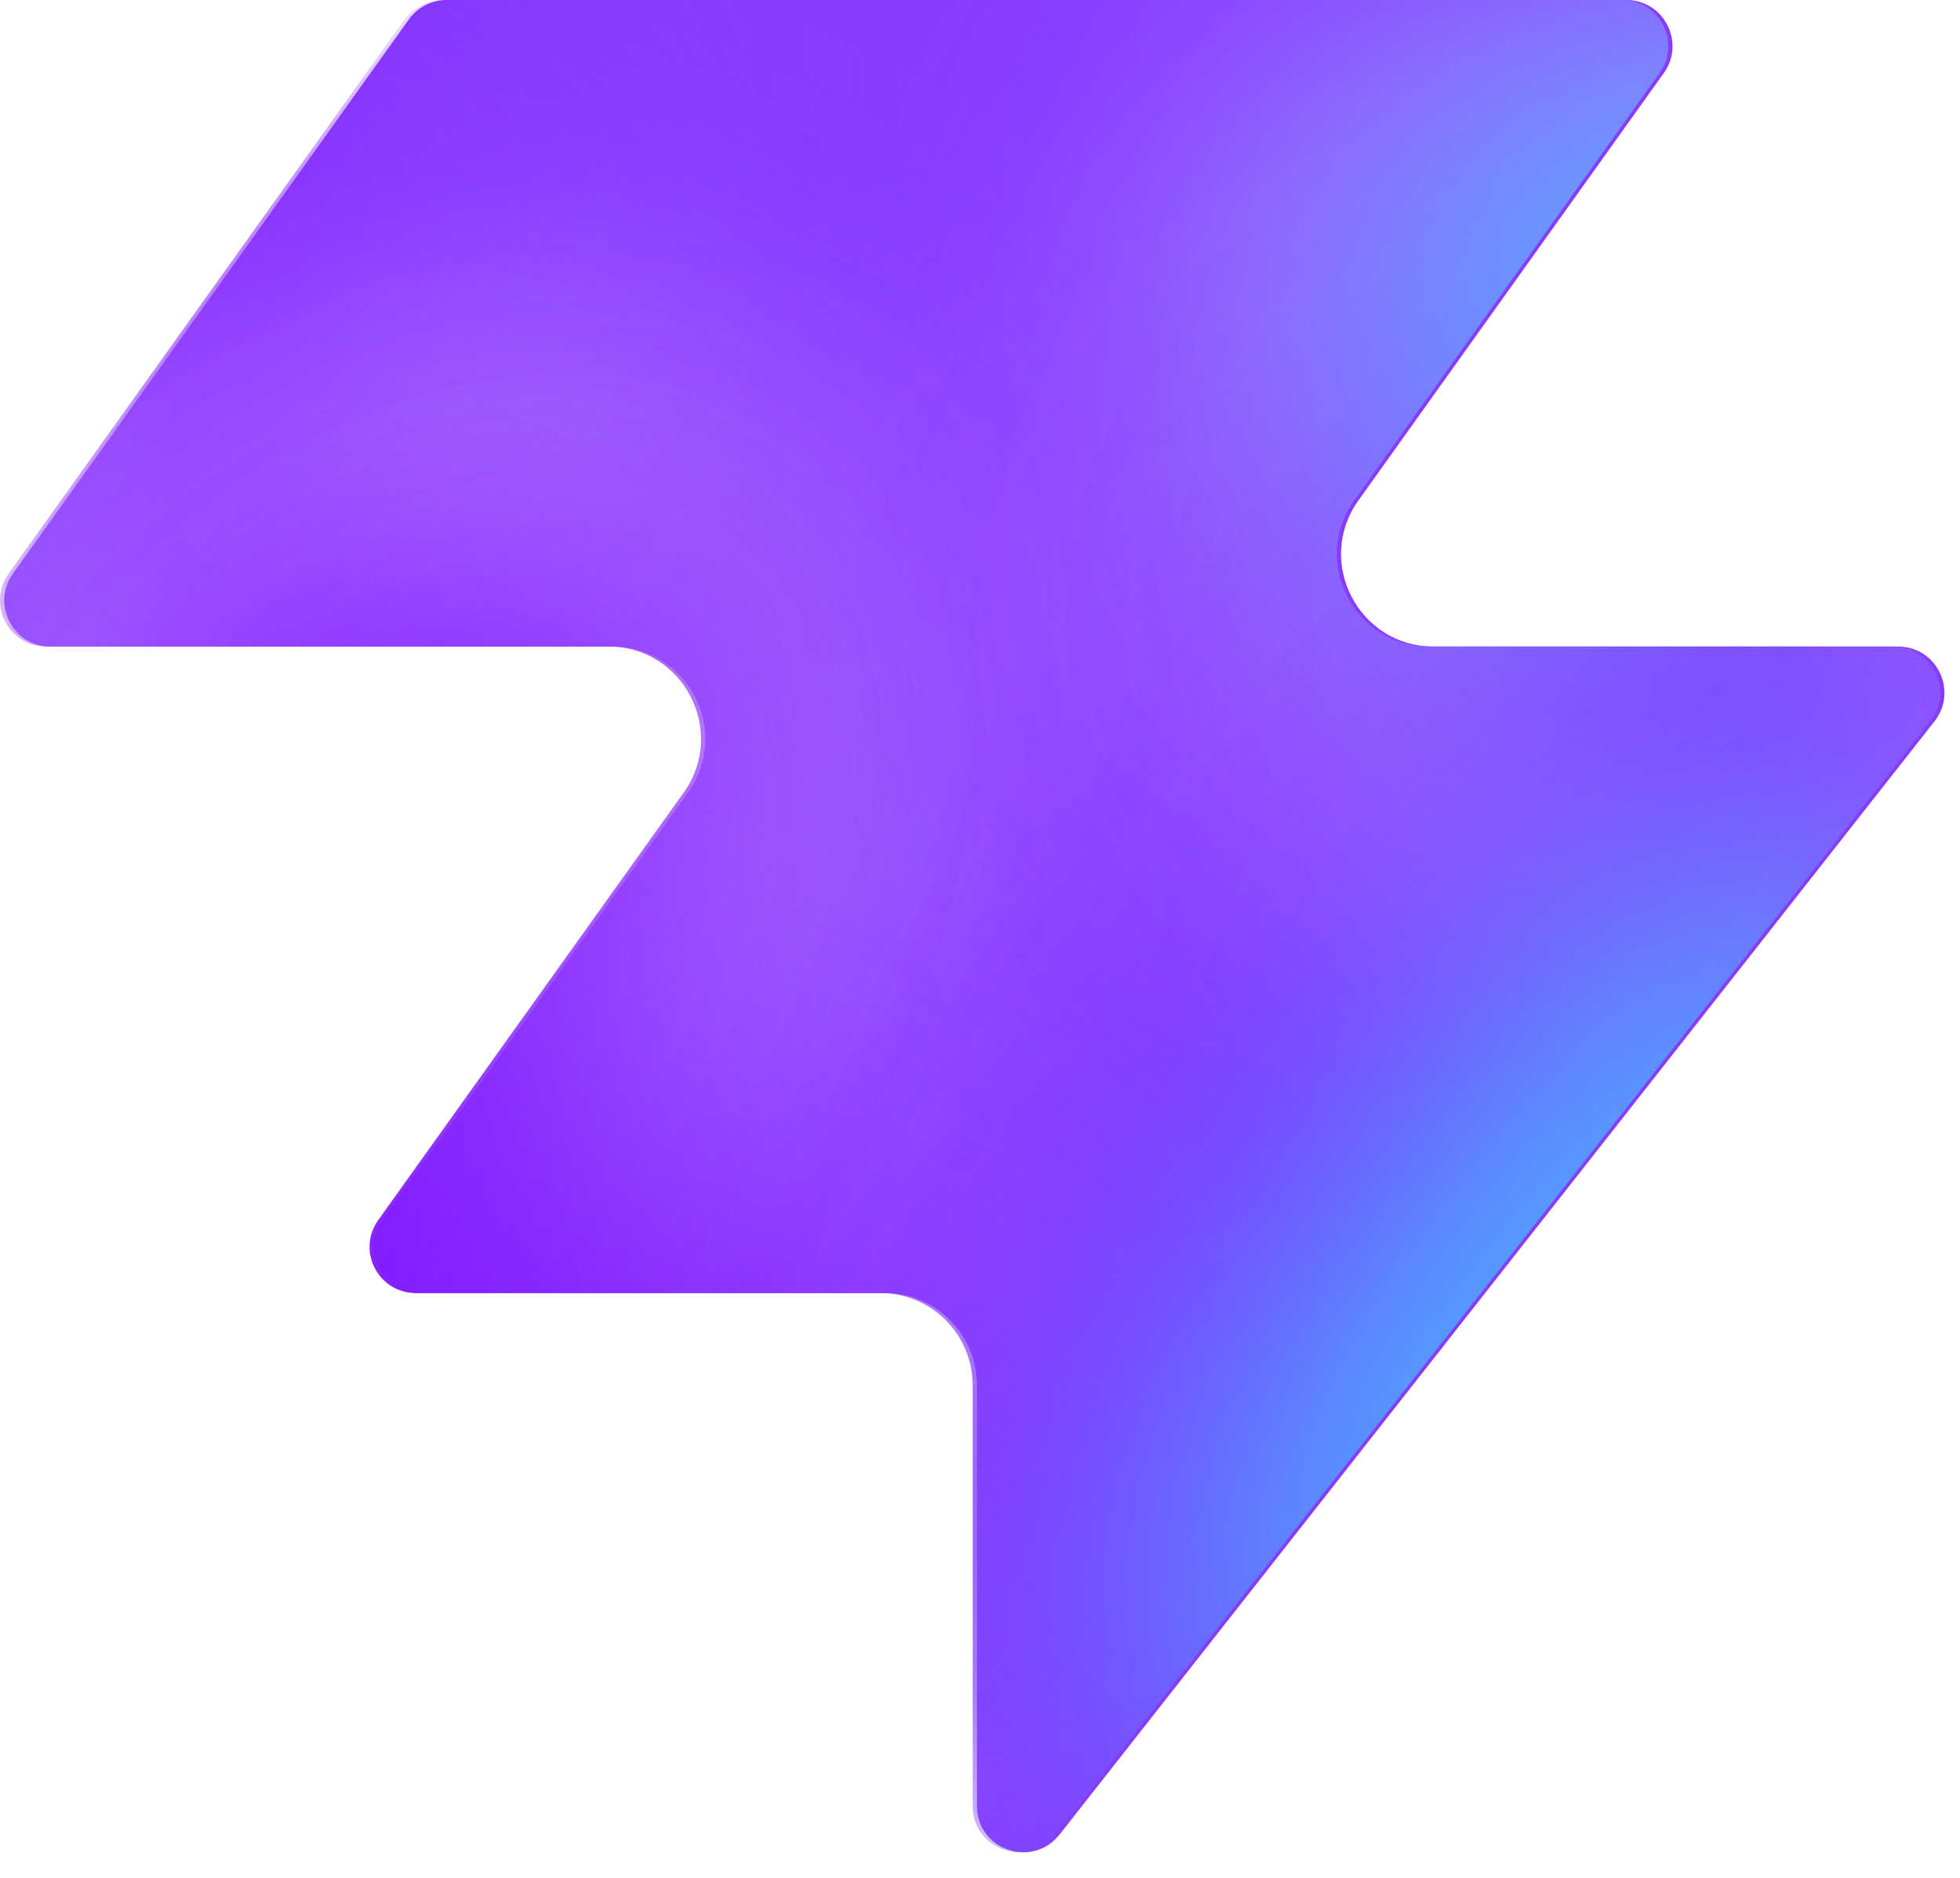
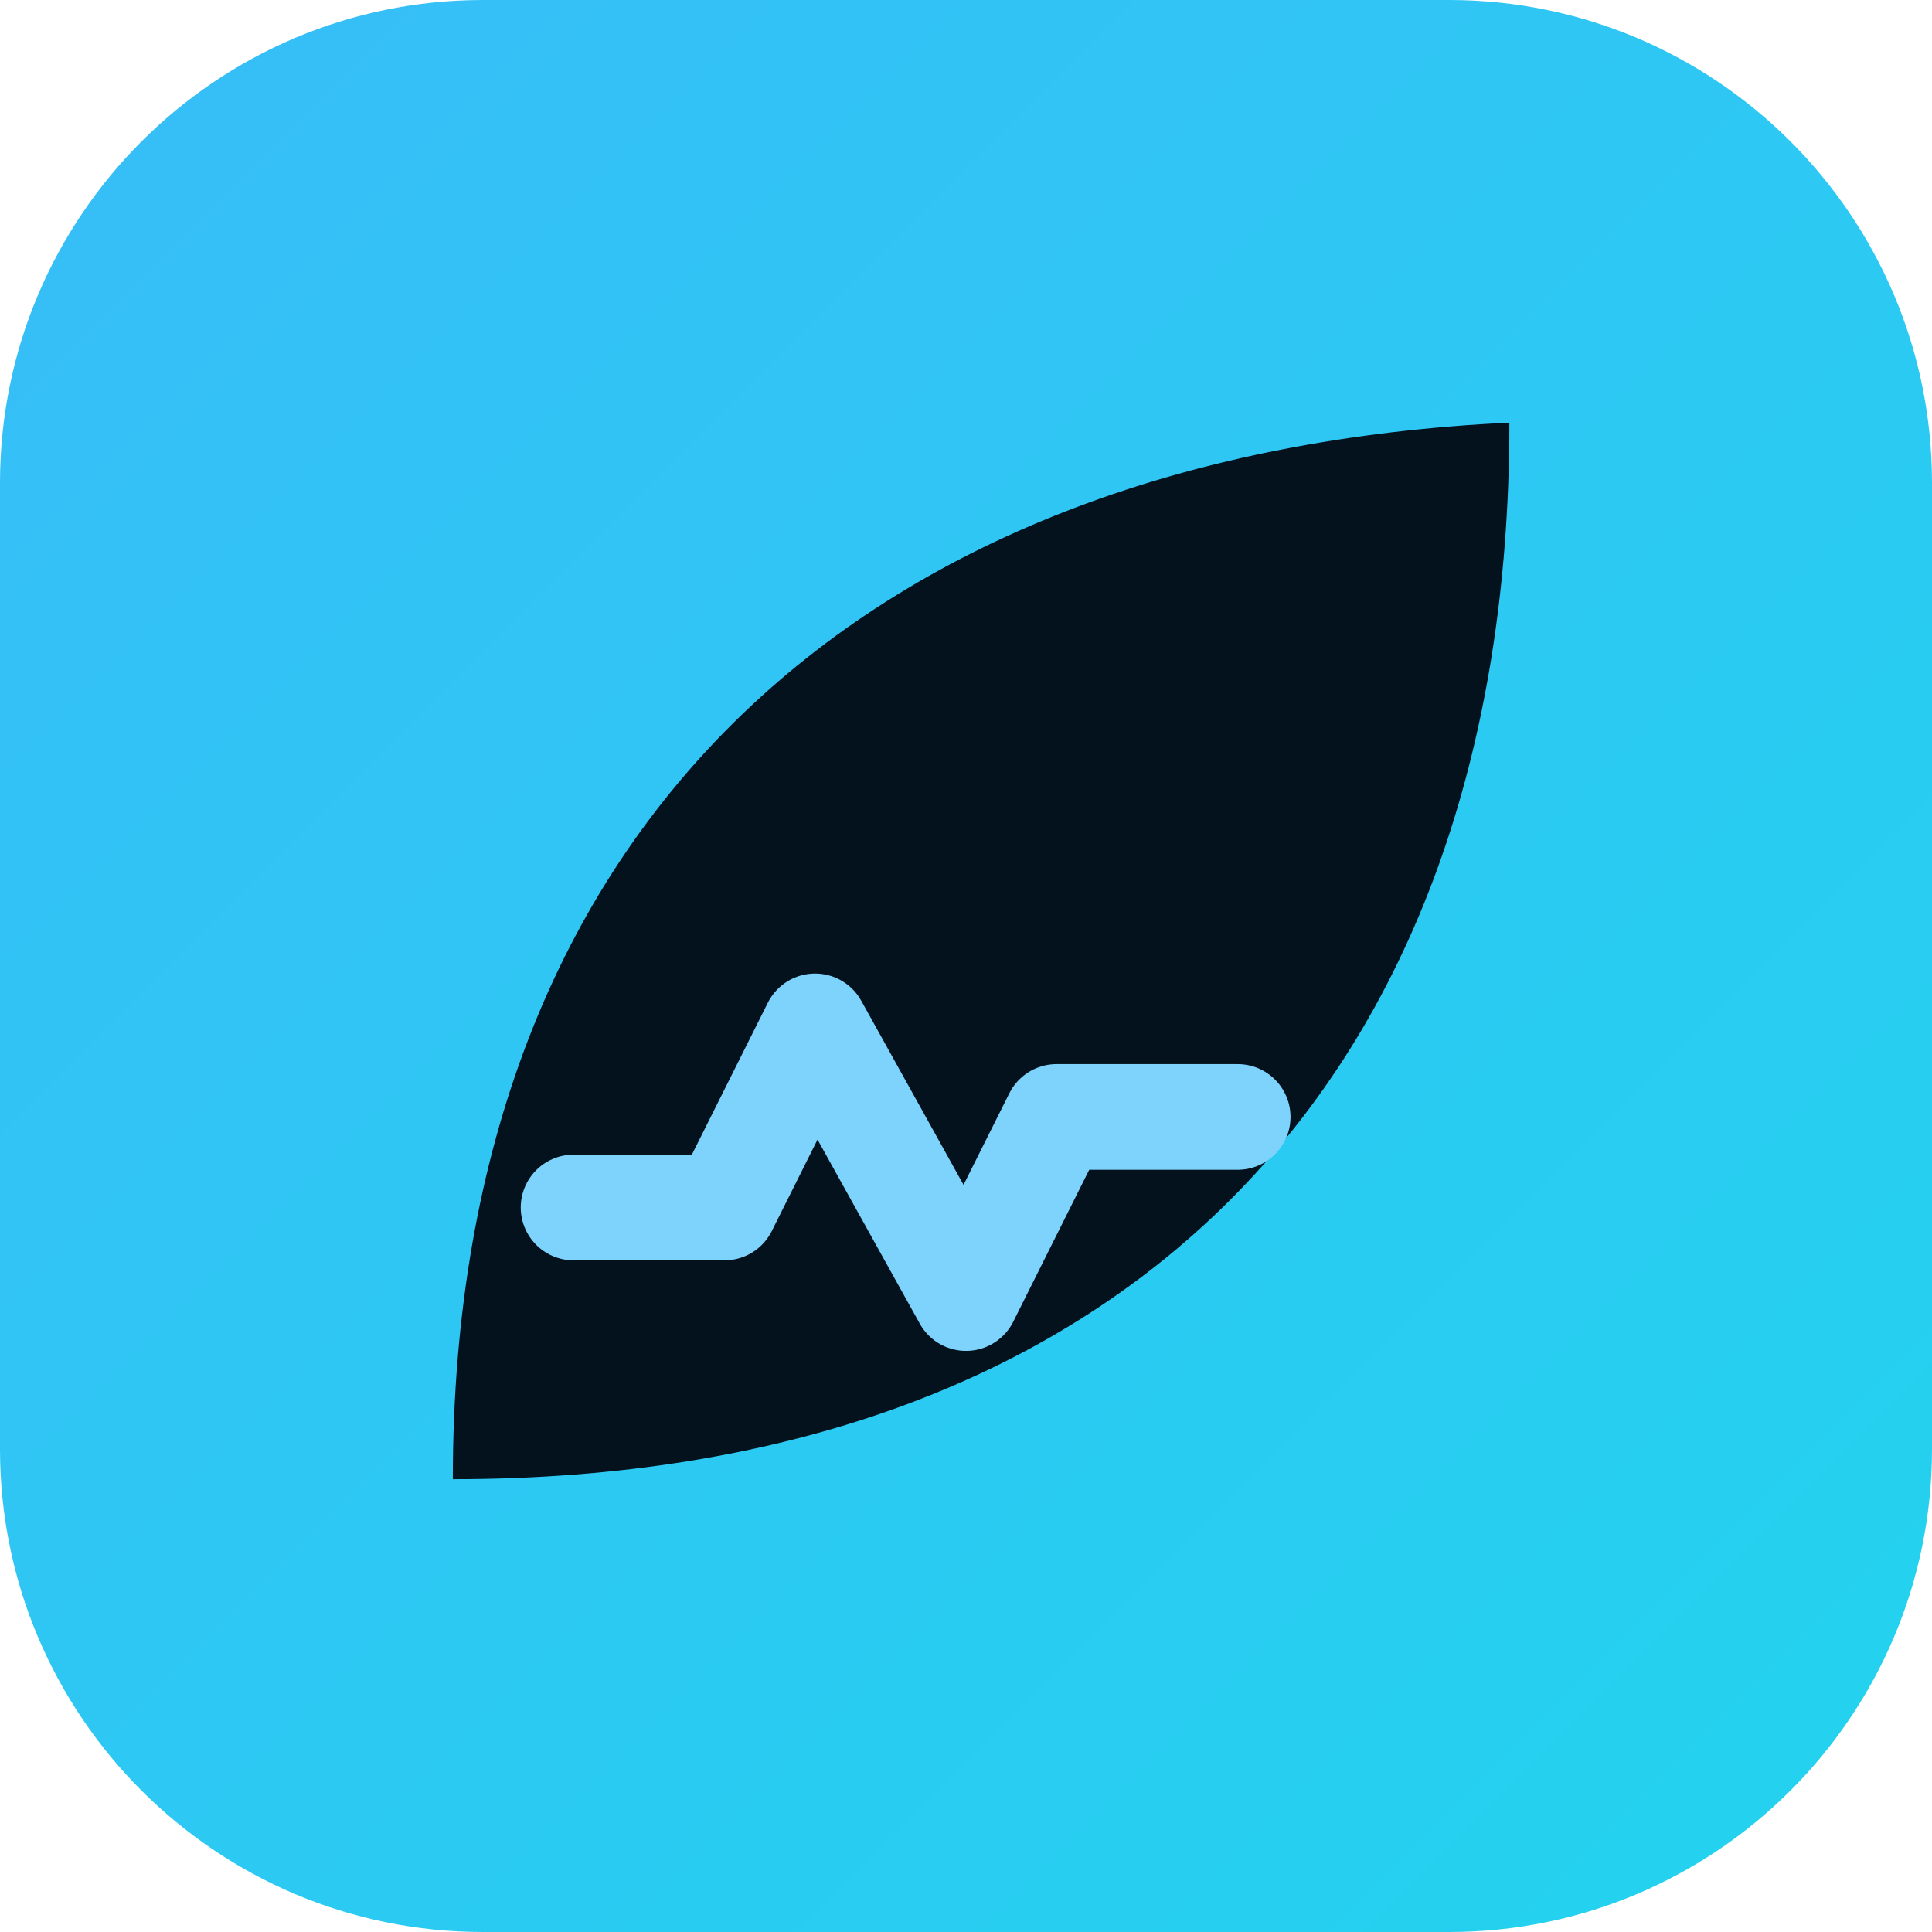
- <svg xmlns="http://www.w3.org/2000/svg" width="48" height="46" fill="none" viewBox="0 0 48 46">
-   <path fill="#863bff" d="M25.946 44.938c-.664.845-2.021.375-2.021-.698V33.937a2.26 2.26 0 0 0-2.262-2.262H10.287c-.92 0-1.456-1.04-.92-1.788l7.48-10.471c1.07-1.497 0-3.578-1.842-3.578H1.237c-.92 0-1.456-1.04-.92-1.788L10.013.474c.214-.297.556-.474.92-.474h28.894c.92 0 1.456 1.04.92 1.788l-7.48 10.471c-1.07 1.498 0 3.579 1.842 3.579h11.377c.943 0 1.473 1.088.89 1.83L25.947 44.94z" style="fill:#863bff;fill:color(display-p3 .525 .23 1);fill-opacity:1" />
-   <mask id="a" width="48" height="46" x="0" y="0" maskUnits="userSpaceOnUse" style="mask-type:alpha">
-     <path fill="#000" d="M25.842 44.938c-.664.844-2.021.375-2.021-.698V33.937a2.26 2.26 0 0 0-2.262-2.262H10.183c-.92 0-1.456-1.04-.92-1.788l7.48-10.471c1.07-1.498 0-3.579-1.842-3.579H1.133c-.92 0-1.456-1.04-.92-1.787L9.91.473c.214-.297.556-.474.92-.474h28.894c.92 0 1.456 1.04.92 1.788l-7.48 10.471c-1.07 1.498 0 3.578 1.842 3.578h11.377c.943 0 1.473 1.088.89 1.832L25.843 44.94z" style="fill:#000;fill-opacity:1" />
-   </mask>
-   <g mask="url(#a)">
-     <g filter="url(#b)">
-       <ellipse cx="5.508" cy="14.704" fill="#ede6ff" rx="5.508" ry="14.704" style="fill:#ede6ff;fill:color(display-p3 .927 .903 1);fill-opacity:1" transform="matrix(.00324 1 1 -.00324 -4.47 31.516)" />
-     </g>
-     <g filter="url(#c)">
-       <ellipse cx="10.399" cy="29.851" fill="#ede6ff" rx="10.399" ry="29.851" style="fill:#ede6ff;fill:color(display-p3 .927 .903 1);fill-opacity:1" transform="matrix(.00324 1 1 -.00324 -39.328 7.883)" />
-     </g>
-     <g filter="url(#d)">
-       <ellipse cx="5.508" cy="30.487" fill="#7e14ff" rx="5.508" ry="30.487" style="fill:#7e14ff;fill:color(display-p3 .492 .077 1);fill-opacity:1" transform="rotate(89.814 -25.913 -14.639)scale(1 -1)" />
-     </g>
-     <g filter="url(#e)">
-       <ellipse cx="5.508" cy="30.599" fill="#7e14ff" rx="5.508" ry="30.599" style="fill:#7e14ff;fill:color(display-p3 .492 .077 1);fill-opacity:1" transform="rotate(89.814 -32.644 -3.334)scale(1 -1)" />
-     </g>
-     <g filter="url(#f)">
-       <ellipse cx="5.508" cy="30.599" fill="#7e14ff" rx="5.508" ry="30.599" style="fill:#7e14ff;fill:color(display-p3 .492 .077 1);fill-opacity:1" transform="matrix(.00324 1 1 -.00324 -34.34 30.47)" />
-     </g>
-     <g filter="url(#g)">
-       <ellipse cx="14.072" cy="22.078" fill="#ede6ff" rx="14.072" ry="22.078" style="fill:#ede6ff;fill:color(display-p3 .927 .903 1);fill-opacity:1" transform="rotate(93.35 24.506 48.493)scale(-1 1)" />
-     </g>
-     <g filter="url(#h)">
-       <ellipse cx="3.47" cy="21.501" fill="#7e14ff" rx="3.47" ry="21.501" style="fill:#7e14ff;fill:color(display-p3 .492 .077 1);fill-opacity:1" transform="rotate(89.009 28.708 47.59)scale(-1 1)" />
-     </g>
-     <g filter="url(#i)">
-       <ellipse cx="3.47" cy="21.501" fill="#7e14ff" rx="3.47" ry="21.501" style="fill:#7e14ff;fill:color(display-p3 .492 .077 1);fill-opacity:1" transform="rotate(89.009 28.708 47.59)scale(-1 1)" />
-     </g>
-     <g filter="url(#j)">
-       <ellipse cx=".387" cy="8.972" fill="#7e14ff" rx="4.407" ry="29.108" style="fill:#7e14ff;fill:color(display-p3 .492 .077 1);fill-opacity:1" transform="rotate(39.51 .387 8.972)" />
-     </g>
-     <g filter="url(#k)">
-       <ellipse cx="47.523" cy="-6.092" fill="#7e14ff" rx="4.407" ry="29.108" style="fill:#7e14ff;fill:color(display-p3 .492 .077 1);fill-opacity:1" transform="rotate(37.892 47.523 -6.092)" />
-     </g>
-     <g filter="url(#l)">
-       <ellipse cx="41.412" cy="6.333" fill="#47bfff" rx="5.971" ry="9.665" style="fill:#47bfff;fill:color(display-p3 .28 .748 1);fill-opacity:1" transform="rotate(37.892 41.412 6.333)" />
-     </g>
-     <g filter="url(#m)">
-       <ellipse cx="-1.879" cy="38.332" fill="#7e14ff" rx="4.407" ry="29.108" style="fill:#7e14ff;fill:color(display-p3 .492 .077 1);fill-opacity:1" transform="rotate(37.892 -1.88 38.332)" />
-     </g>
-     <g filter="url(#n)">
-       <ellipse cx="-1.879" cy="38.332" fill="#7e14ff" rx="4.407" ry="29.108" style="fill:#7e14ff;fill:color(display-p3 .492 .077 1);fill-opacity:1" transform="rotate(37.892 -1.88 38.332)" />
-     </g>
-     <g filter="url(#o)">
-       <ellipse cx="35.651" cy="29.907" fill="#7e14ff" rx="4.407" ry="29.108" style="fill:#7e14ff;fill:color(display-p3 .492 .077 1);fill-opacity:1" transform="rotate(37.892 35.651 29.907)" />
-     </g>
-     <g filter="url(#p)">
-       <ellipse cx="38.418" cy="32.4" fill="#47bfff" rx="5.971" ry="15.297" style="fill:#47bfff;fill:color(display-p3 .28 .748 1);fill-opacity:1" transform="rotate(37.892 38.418 32.4)" />
-     </g>
-   </g>
+ <svg xmlns="http://www.w3.org/2000/svg" viewBox="0 0 64 64">
  <defs>
-     <filter id="b" width="60.045" height="41.654" x="-19.77" y="16.149" color-interpolation-filters="sRGB" filterUnits="userSpaceOnUse">
-       <feFlood flood-opacity="0" result="BackgroundImageFix" />
-       <feBlend in="SourceGraphic" in2="BackgroundImageFix" result="shape" />
-       <feGaussianBlur result="effect1_foregroundBlur_2002_17158" stdDeviation="7.659" />
-     </filter>
-     <filter id="c" width="90.34" height="51.437" x="-54.613" y="-7.533" color-interpolation-filters="sRGB" filterUnits="userSpaceOnUse">
-       <feFlood flood-opacity="0" result="BackgroundImageFix" />
-       <feBlend in="SourceGraphic" in2="BackgroundImageFix" result="shape" />
-       <feGaussianBlur result="effect1_foregroundBlur_2002_17158" stdDeviation="7.659" />
-     </filter>
-     <filter id="d" width="79.355" height="29.4" x="-49.64" y="2.03" color-interpolation-filters="sRGB" filterUnits="userSpaceOnUse">
-       <feFlood flood-opacity="0" result="BackgroundImageFix" />
-       <feBlend in="SourceGraphic" in2="BackgroundImageFix" result="shape" />
-       <feGaussianBlur result="effect1_foregroundBlur_2002_17158" stdDeviation="4.596" />
-     </filter>
-     <filter id="e" width="79.579" height="29.4" x="-45.045" y="20.029" color-interpolation-filters="sRGB" filterUnits="userSpaceOnUse">
-       <feFlood flood-opacity="0" result="BackgroundImageFix" />
-       <feBlend in="SourceGraphic" in2="BackgroundImageFix" result="shape" />
-       <feGaussianBlur result="effect1_foregroundBlur_2002_17158" stdDeviation="4.596" />
-     </filter>
-     <filter id="f" width="79.579" height="29.4" x="-43.513" y="21.178" color-interpolation-filters="sRGB" filterUnits="userSpaceOnUse">
-       <feFlood flood-opacity="0" result="BackgroundImageFix" />
-       <feBlend in="SourceGraphic" in2="BackgroundImageFix" result="shape" />
-       <feGaussianBlur result="effect1_foregroundBlur_2002_17158" stdDeviation="4.596" />
-     </filter>
-     <filter id="g" width="74.749" height="58.852" x="15.756" y="-17.901" color-interpolation-filters="sRGB" filterUnits="userSpaceOnUse">
-       <feFlood flood-opacity="0" result="BackgroundImageFix" />
-       <feBlend in="SourceGraphic" in2="BackgroundImageFix" result="shape" />
-       <feGaussianBlur result="effect1_foregroundBlur_2002_17158" stdDeviation="7.659" />
-     </filter>
-     <filter id="h" width="61.377" height="25.362" x="23.548" y="2.284" color-interpolation-filters="sRGB" filterUnits="userSpaceOnUse">
-       <feFlood flood-opacity="0" result="BackgroundImageFix" />
-       <feBlend in="SourceGraphic" in2="BackgroundImageFix" result="shape" />
-       <feGaussianBlur result="effect1_foregroundBlur_2002_17158" stdDeviation="4.596" />
-     </filter>
-     <filter id="i" width="61.377" height="25.362" x="23.548" y="2.284" color-interpolation-filters="sRGB" filterUnits="userSpaceOnUse">
-       <feFlood flood-opacity="0" result="BackgroundImageFix" />
-       <feBlend in="SourceGraphic" in2="BackgroundImageFix" result="shape" />
-       <feGaussianBlur result="effect1_foregroundBlur_2002_17158" stdDeviation="4.596" />
-     </filter>
-     <filter id="j" width="56.045" height="63.649" x="-27.636" y="-22.853" color-interpolation-filters="sRGB" filterUnits="userSpaceOnUse">
-       <feFlood flood-opacity="0" result="BackgroundImageFix" />
-       <feBlend in="SourceGraphic" in2="BackgroundImageFix" result="shape" />
-       <feGaussianBlur result="effect1_foregroundBlur_2002_17158" stdDeviation="4.596" />
-     </filter>
-     <filter id="k" width="54.814" height="64.646" x="20.116" y="-38.415" color-interpolation-filters="sRGB" filterUnits="userSpaceOnUse">
-       <feFlood flood-opacity="0" result="BackgroundImageFix" />
-       <feBlend in="SourceGraphic" in2="BackgroundImageFix" result="shape" />
-       <feGaussianBlur result="effect1_foregroundBlur_2002_17158" stdDeviation="4.596" />
-     </filter>
-     <filter id="l" width="33.541" height="35.313" x="24.641" y="-11.323" color-interpolation-filters="sRGB" filterUnits="userSpaceOnUse">
-       <feFlood flood-opacity="0" result="BackgroundImageFix" />
-       <feBlend in="SourceGraphic" in2="BackgroundImageFix" result="shape" />
-       <feGaussianBlur result="effect1_foregroundBlur_2002_17158" stdDeviation="4.596" />
-     </filter>
-     <filter id="m" width="54.814" height="64.646" x="-29.286" y="6.009" color-interpolation-filters="sRGB" filterUnits="userSpaceOnUse">
-       <feFlood flood-opacity="0" result="BackgroundImageFix" />
-       <feBlend in="SourceGraphic" in2="BackgroundImageFix" result="shape" />
-       <feGaussianBlur result="effect1_foregroundBlur_2002_17158" stdDeviation="4.596" />
-     </filter>
-     <filter id="n" width="54.814" height="64.646" x="-29.286" y="6.009" color-interpolation-filters="sRGB" filterUnits="userSpaceOnUse">
-       <feFlood flood-opacity="0" result="BackgroundImageFix" />
-       <feBlend in="SourceGraphic" in2="BackgroundImageFix" result="shape" />
-       <feGaussianBlur result="effect1_foregroundBlur_2002_17158" stdDeviation="4.596" />
-     </filter>
-     <filter id="o" width="54.814" height="64.646" x="8.244" y="-2.416" color-interpolation-filters="sRGB" filterUnits="userSpaceOnUse">
-       <feFlood flood-opacity="0" result="BackgroundImageFix" />
-       <feBlend in="SourceGraphic" in2="BackgroundImageFix" result="shape" />
-       <feGaussianBlur result="effect1_foregroundBlur_2002_17158" stdDeviation="4.596" />
-     </filter>
-     <filter id="p" width="39.409" height="43.623" x="18.713" y="10.588" color-interpolation-filters="sRGB" filterUnits="userSpaceOnUse">
-       <feFlood flood-opacity="0" result="BackgroundImageFix" />
-       <feBlend in="SourceGraphic" in2="BackgroundImageFix" result="shape" />
-       <feGaussianBlur result="effect1_foregroundBlur_2002_17158" stdDeviation="4.596" />
-     </filter>
+     <linearGradient id="fondo" x1="0" y1="0" x2="1" y2="1">
+       <stop offset="0" stop-color="#38bdf8" />
+       <stop offset="1" stop-color="#22d3ee" />
+     </linearGradient>
  </defs>
+   <rect width="64" height="64" rx="16" fill="url(#fondo)" />
+   <path d="M15 49C15 27 29 15 50 14c0 22-13 35-35 35Z" fill="#04121e" />
+   <path d="M19 40h5l3-6 5 9 3-6h6" fill="none" stroke="#7dd3fc" stroke-width="3.5" stroke-linecap="round" stroke-linejoin="round" />
</svg>
